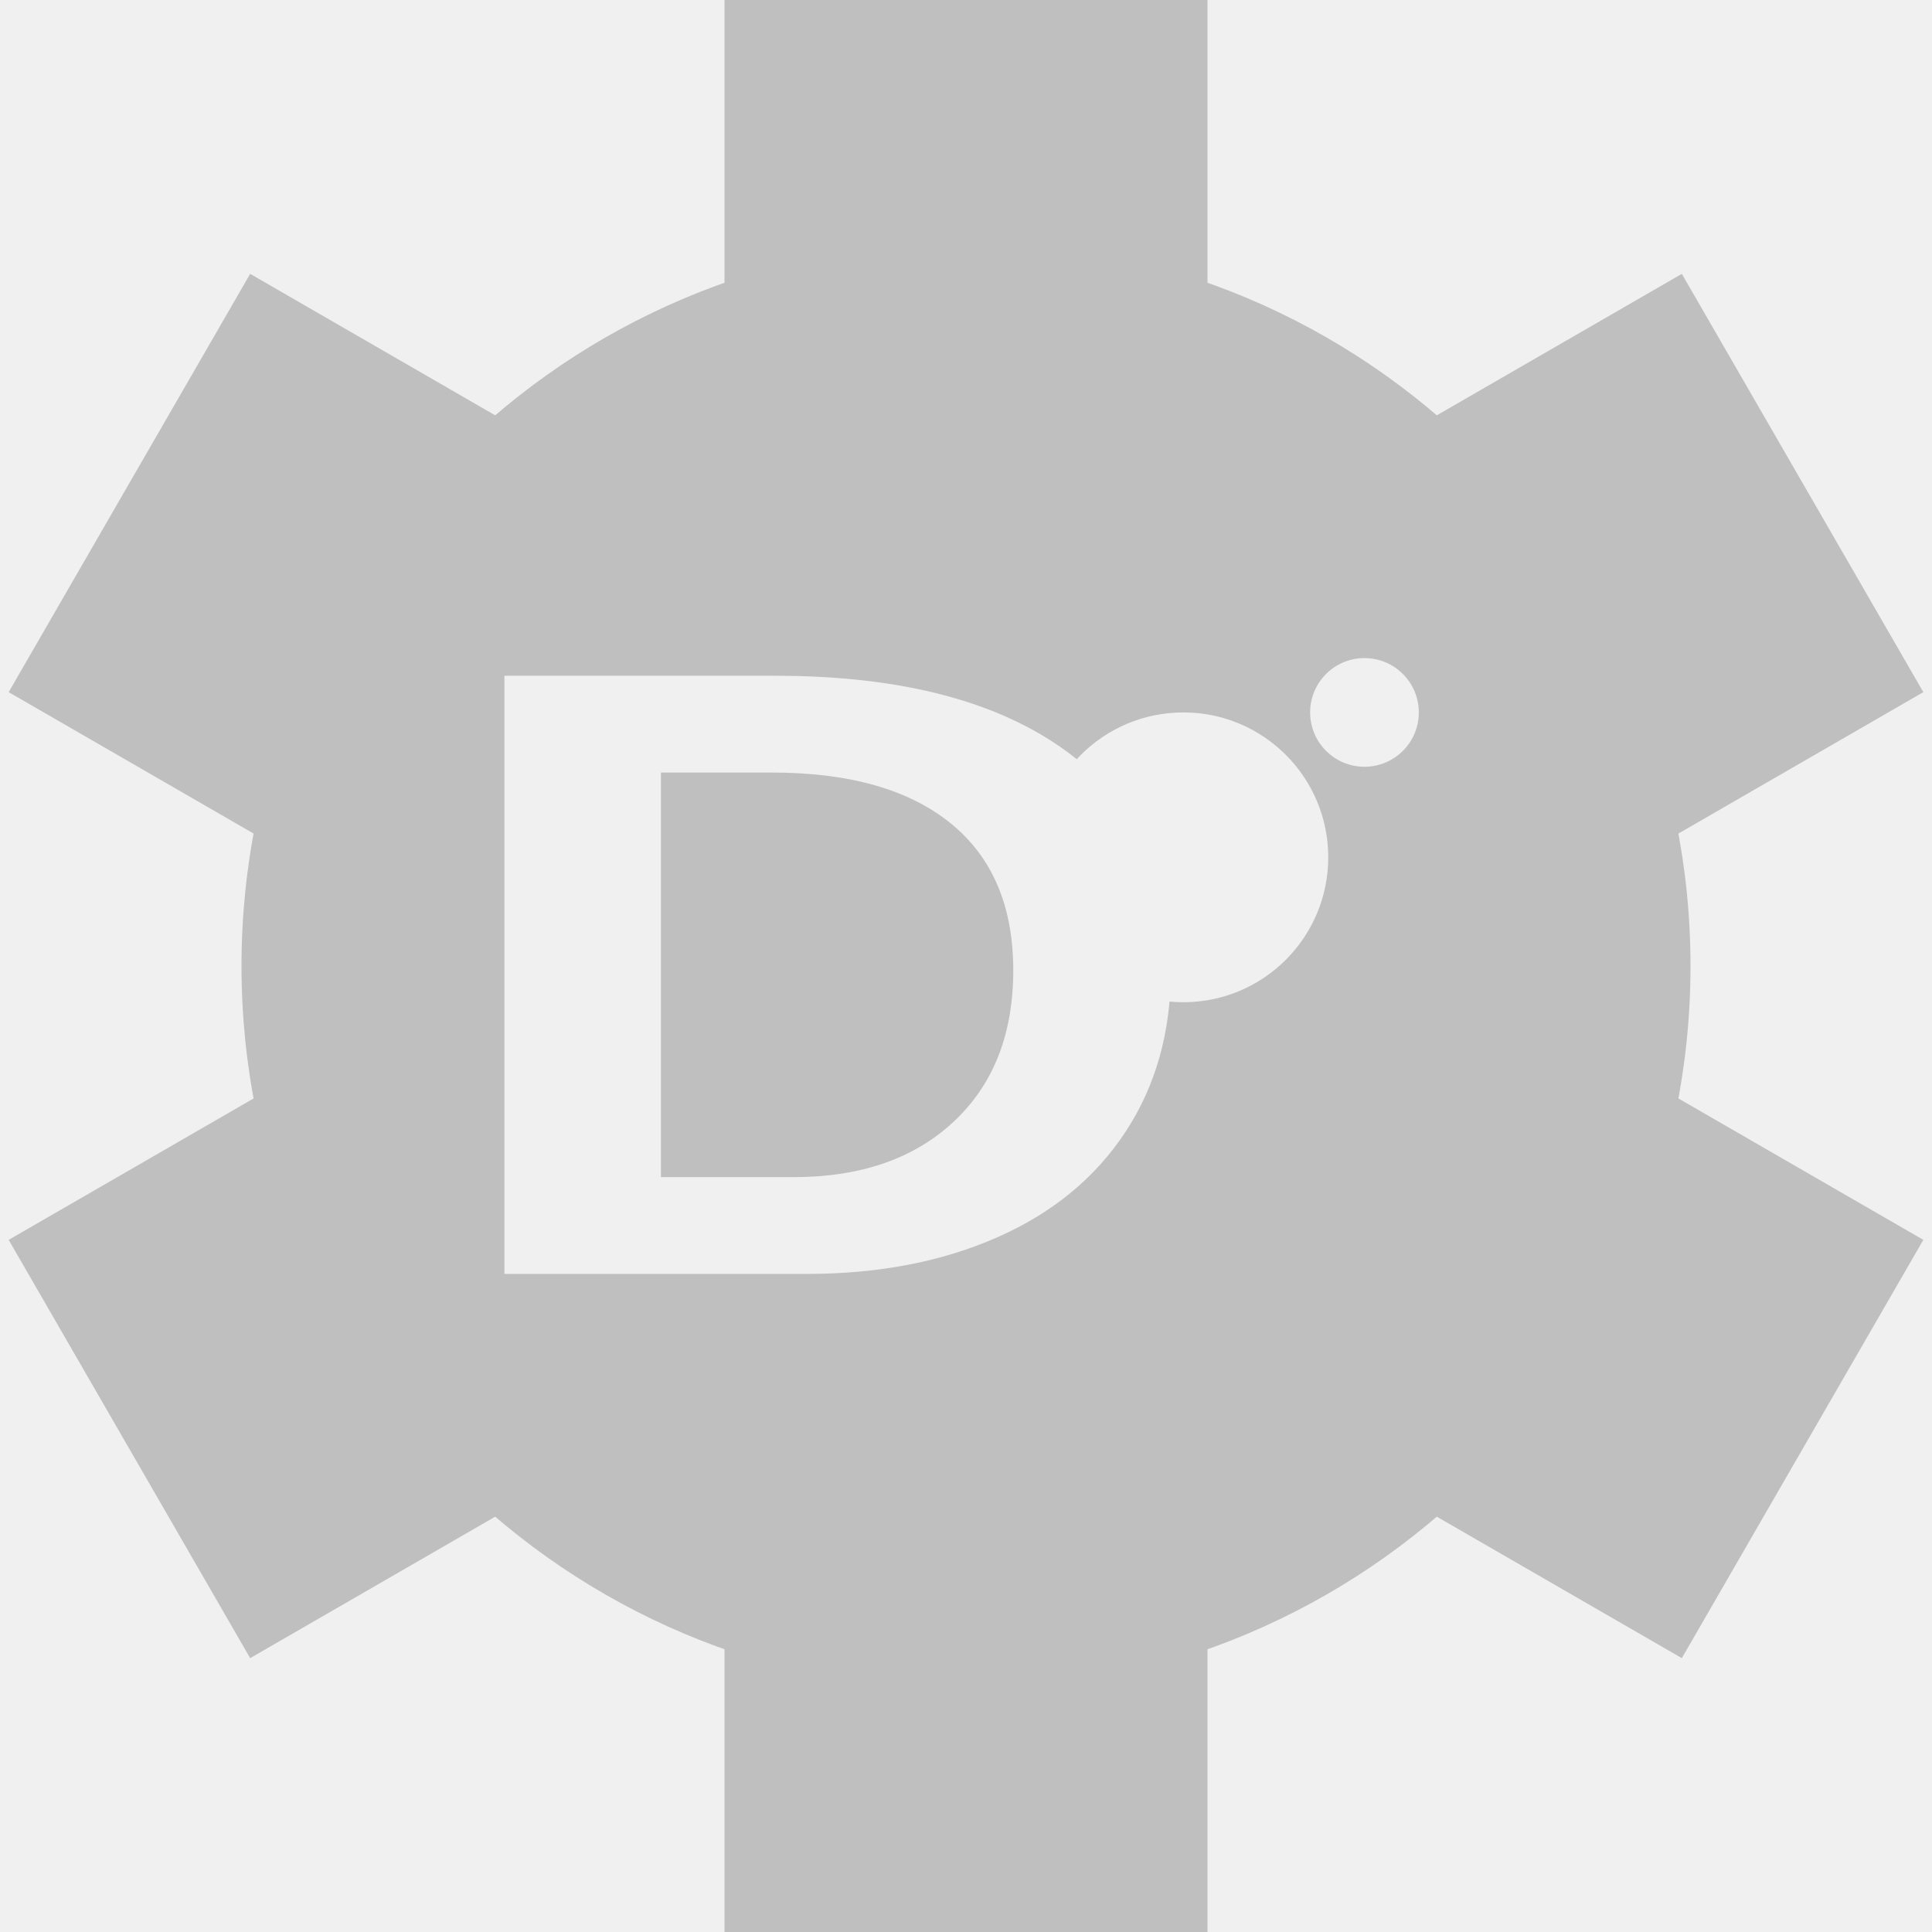
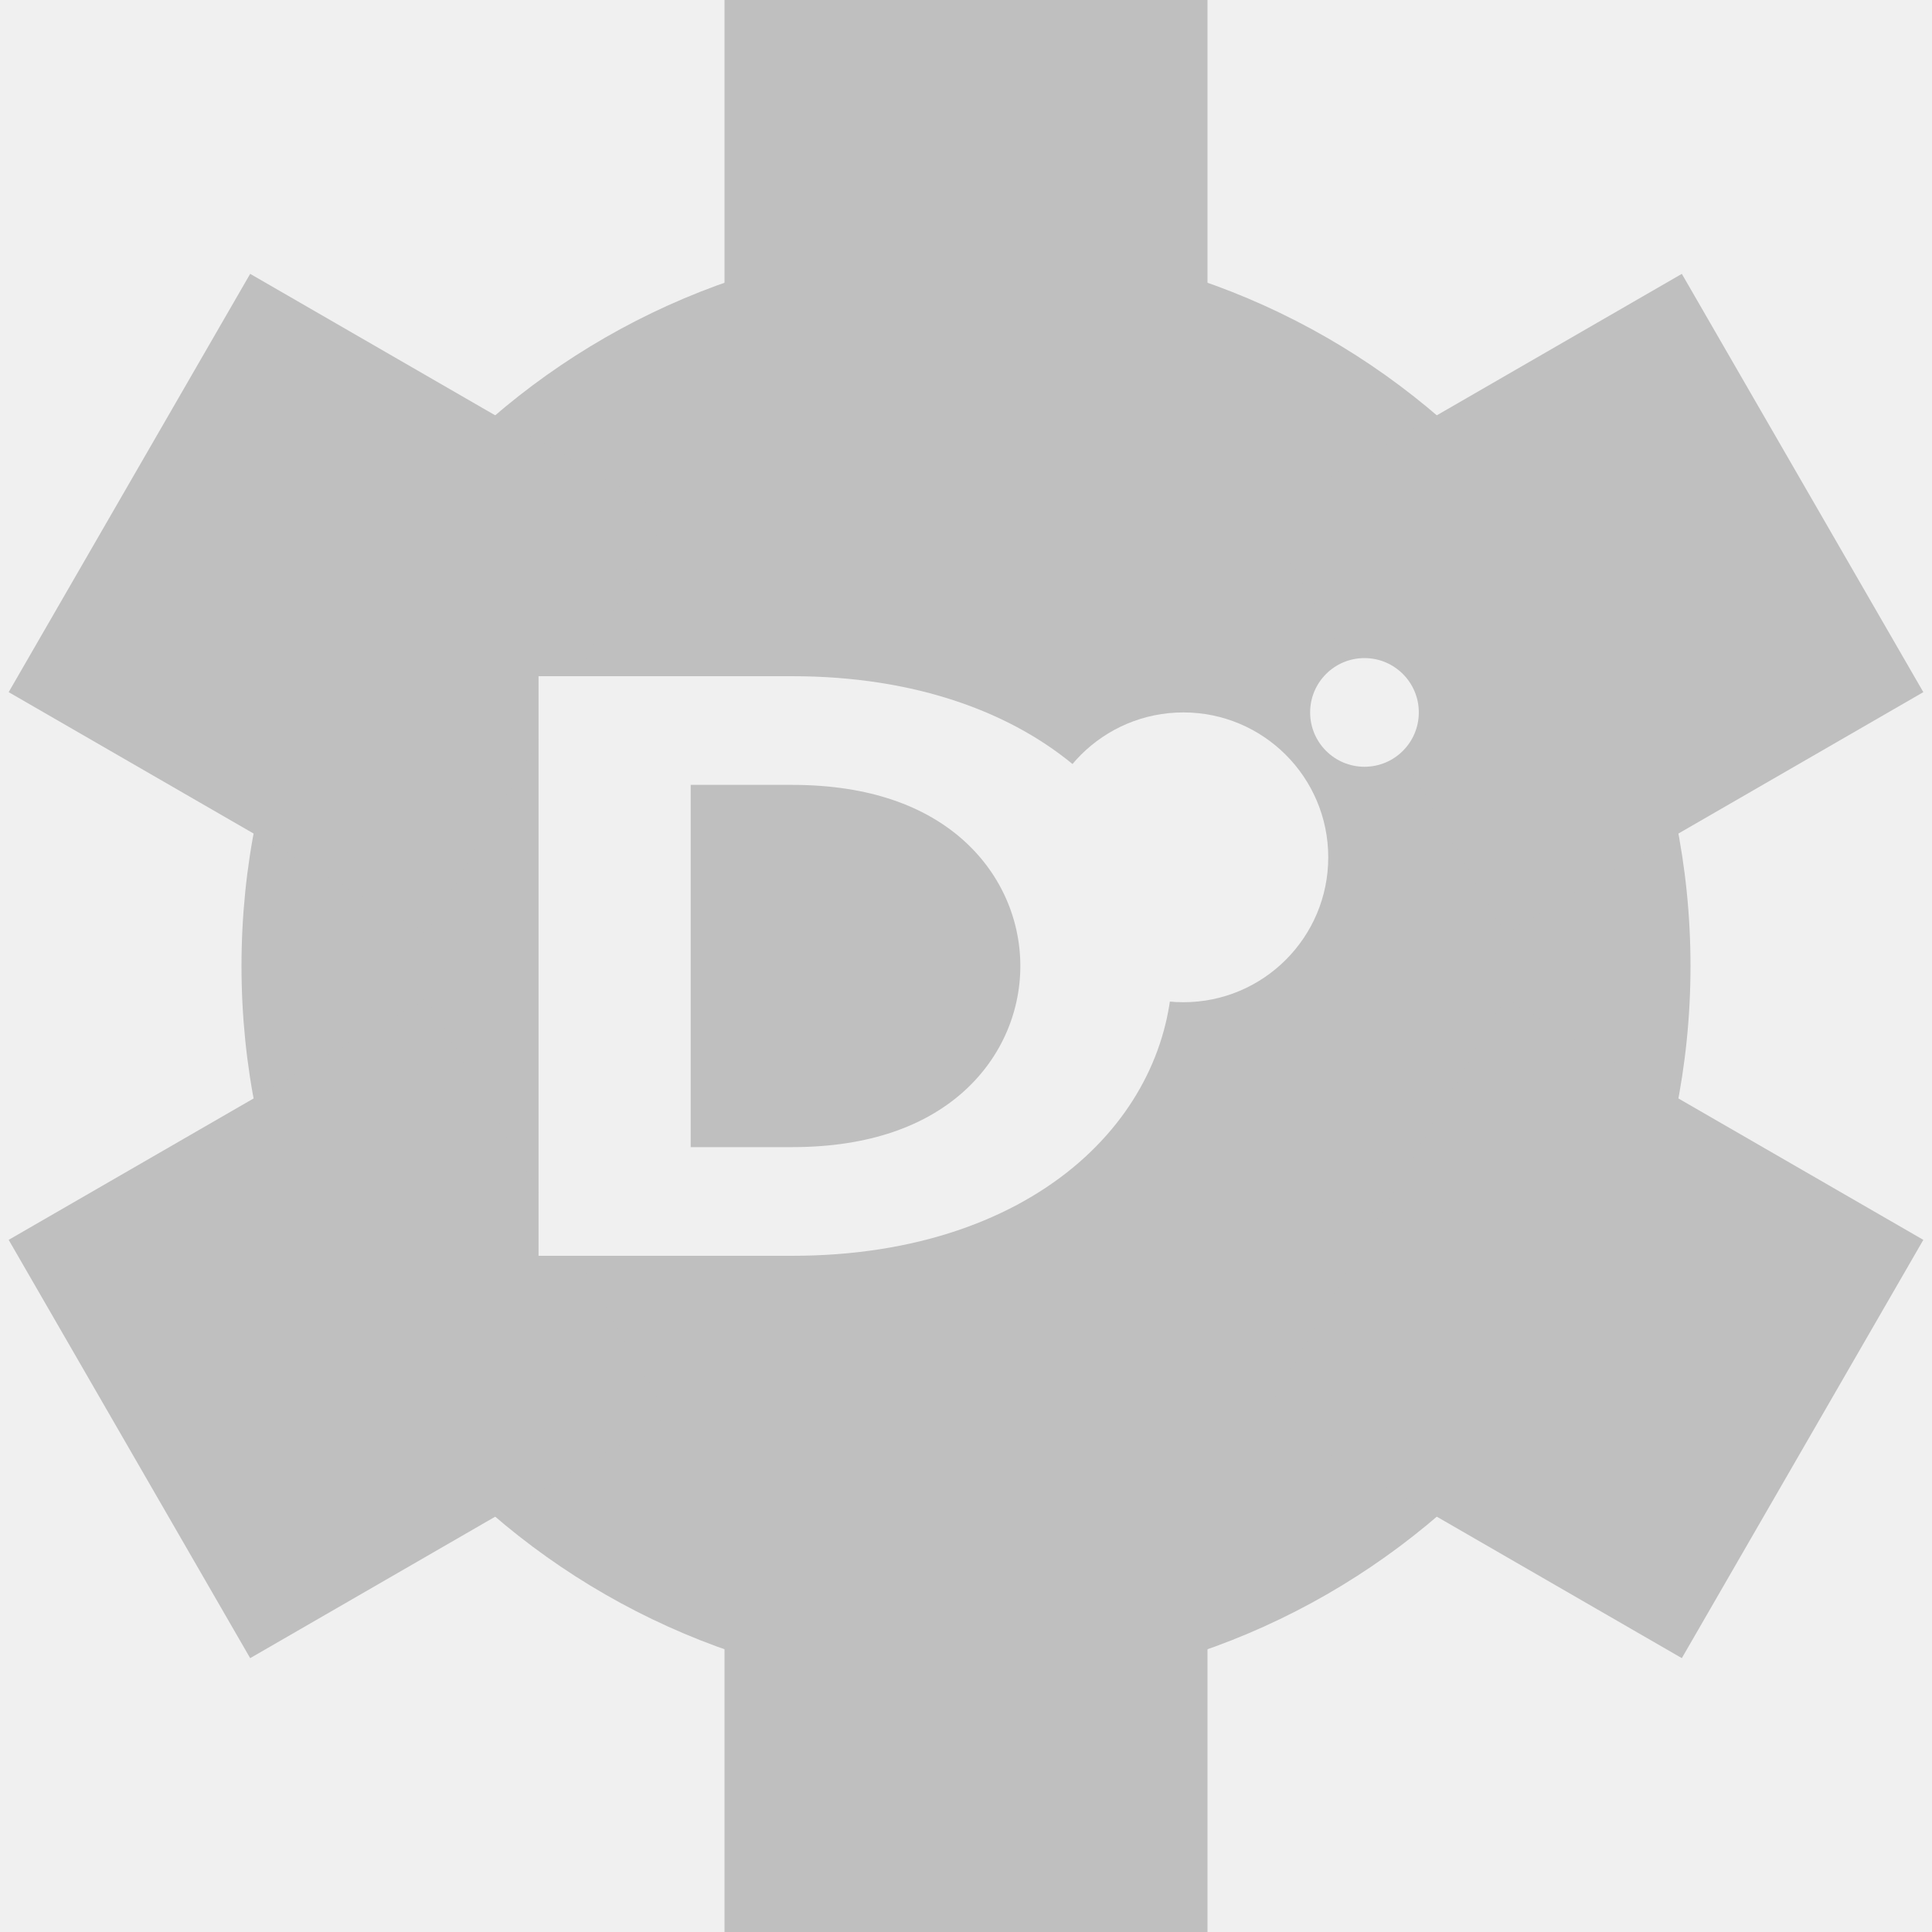
<svg xmlns="http://www.w3.org/2000/svg" xmlns:xlink="http://www.w3.org/1999/xlink" version="1.1" width="320" height="320">
  <defs>
    <mask id="mask">
      <rect x="0" y="0" width="320" height="320" fill="#fff" />
      <g fill="#000" transform="translate(64 64) scale(0.6)">
-         <text x="10" y="245" font-family="Arial" font-size="240" font-weight="bold" transform="scale(1.25, 1)">D</text>
+         <path d="M 45,95 H 80 C 160,95 160,225 80,225 H 45 V 95 Z" fill="none" stroke="#000" stroke-width="30" transform="scale(1.4, 1)" />
        <circle cx="220" cy="130" r="40" />
        <circle cx="270" cy="90" r="15" />
      </g>
    </mask>
  </defs>
  <g fill="#bfbfbf" mask="url(#mask)">
    <circle cx="160" cy="160" r="120" />
    <rect id="rect" x="120" y="0" width="80" height="80" />
    <use xlink:href="#rect" transform="rotate(60 160 160)" />
    <use xlink:href="#rect" transform="rotate(120 160 160)" />
    <use xlink:href="#rect" transform="rotate(180 160 160)" />
    <use xlink:href="#rect" transform="rotate(240 160 160)" />
    <use xlink:href="#rect" transform="rotate(300 160 160)" />
  </g>
</svg>
